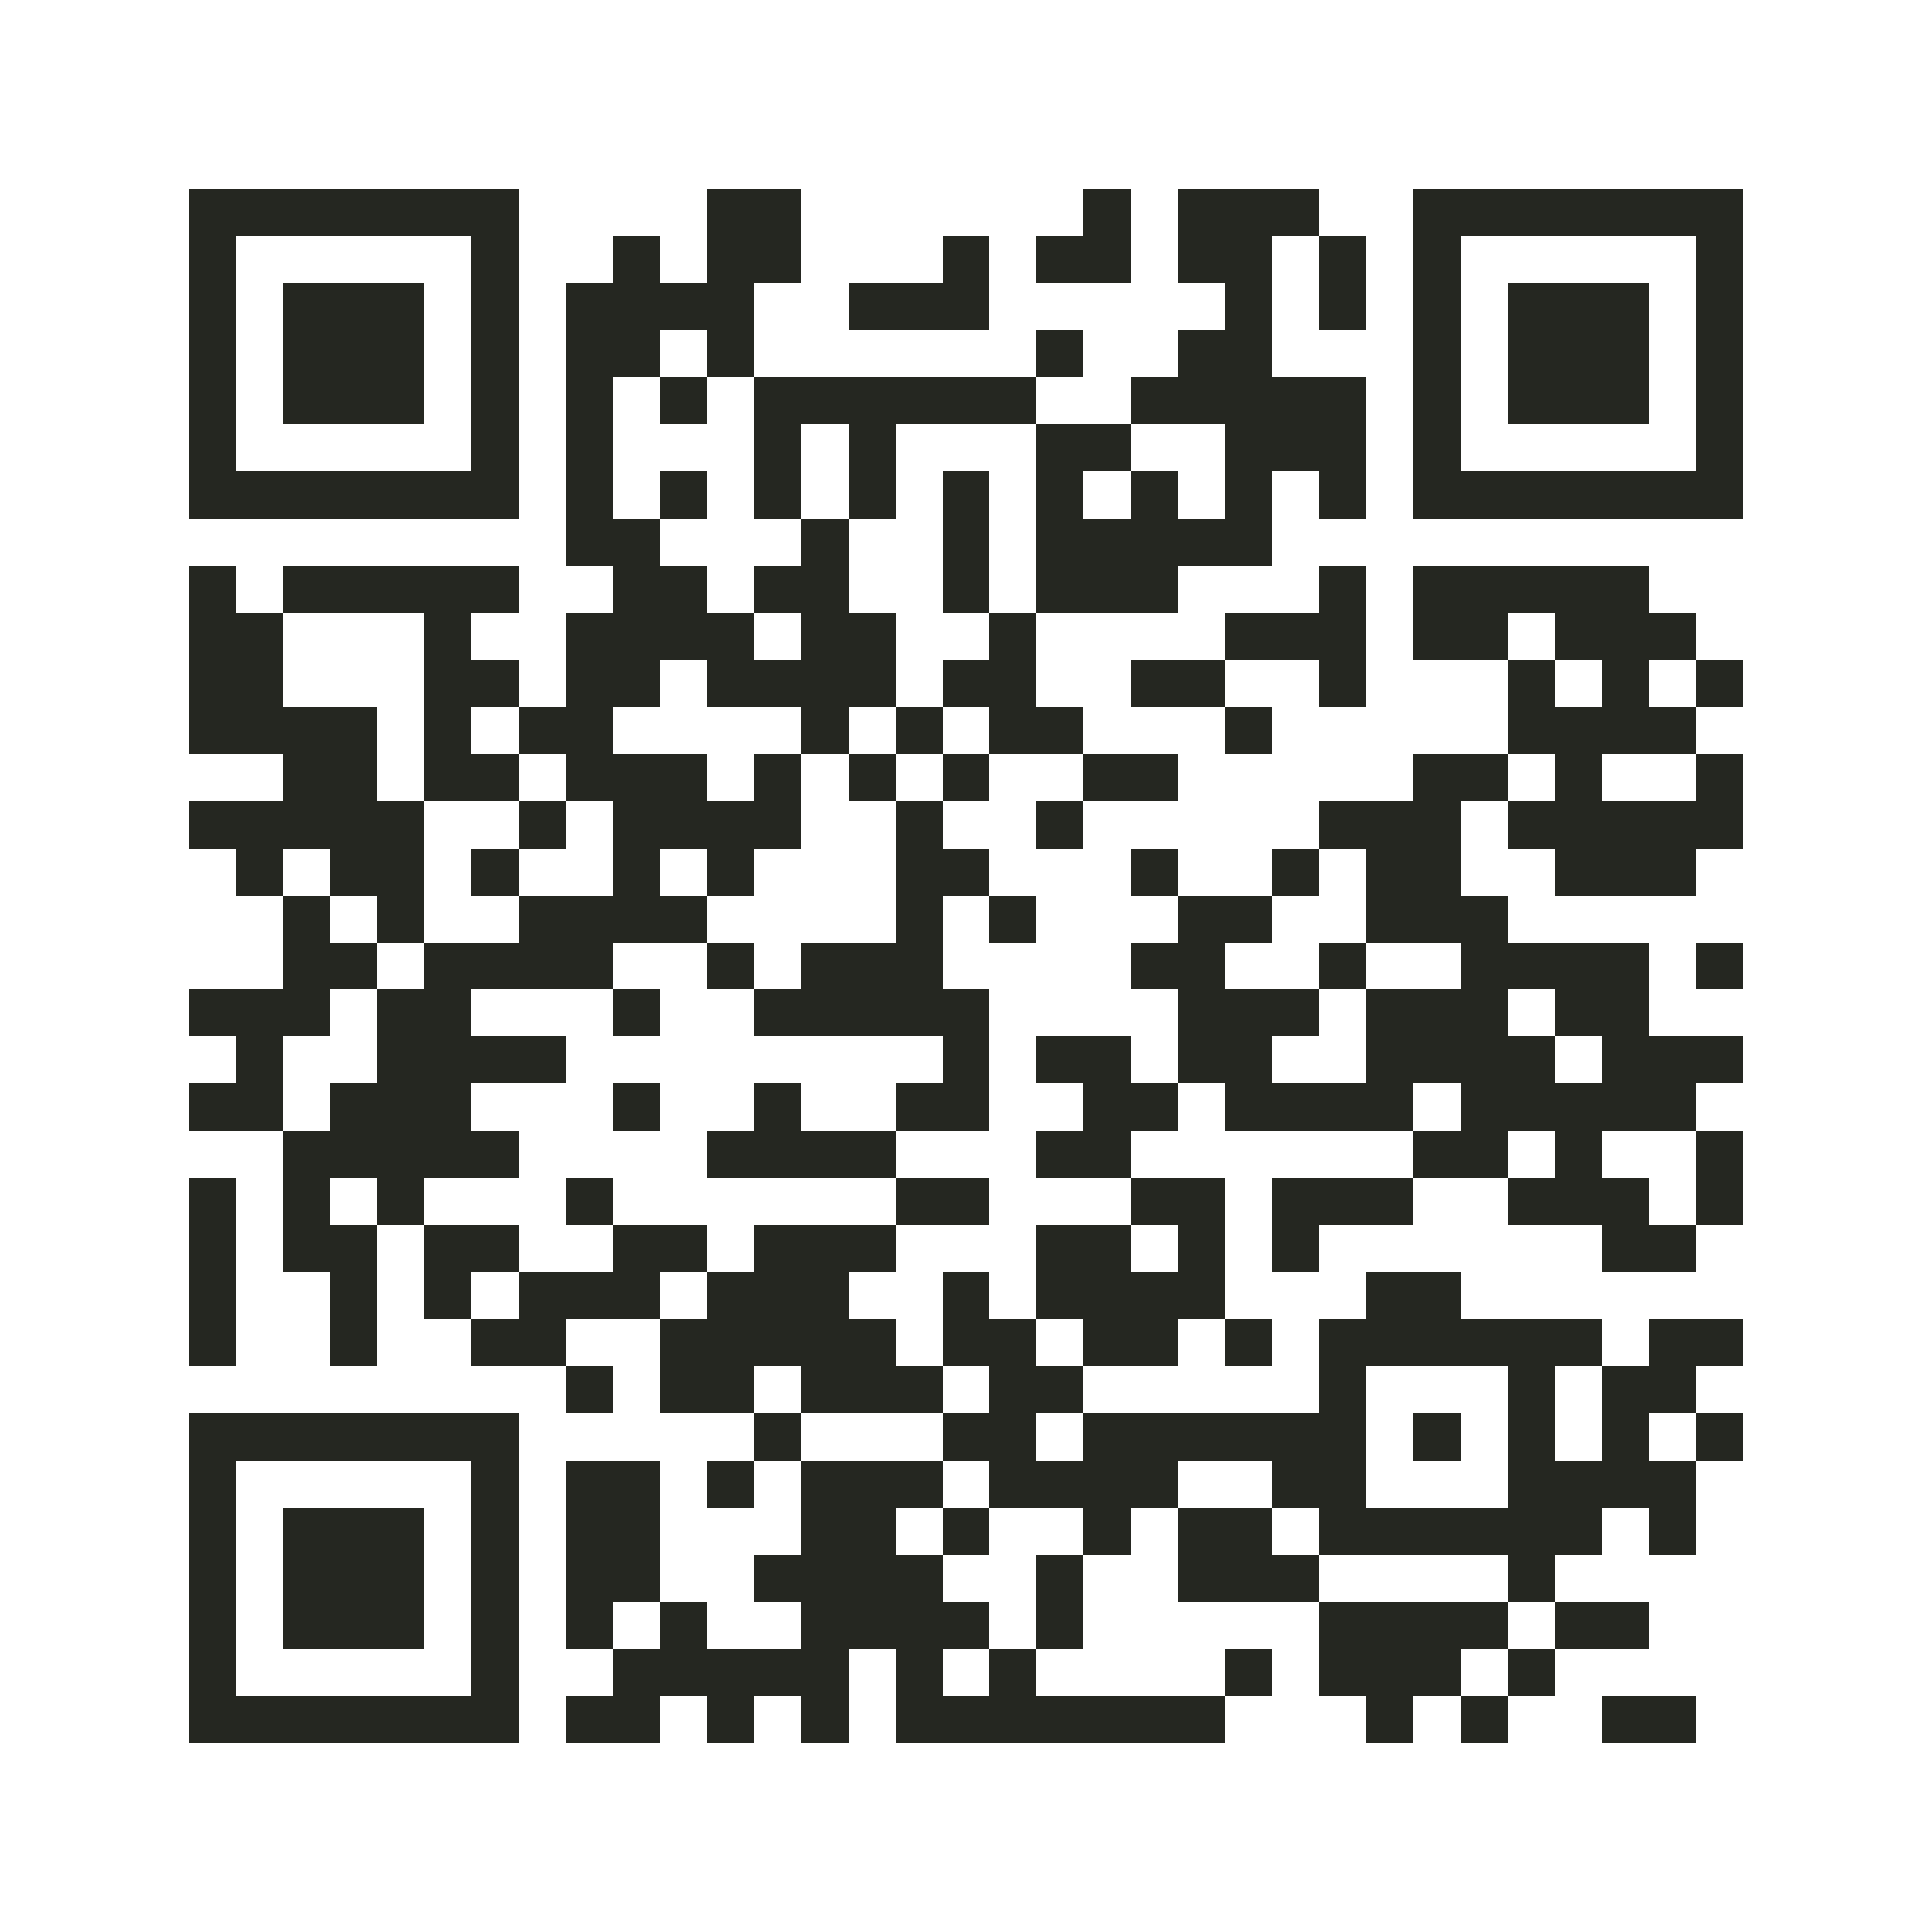
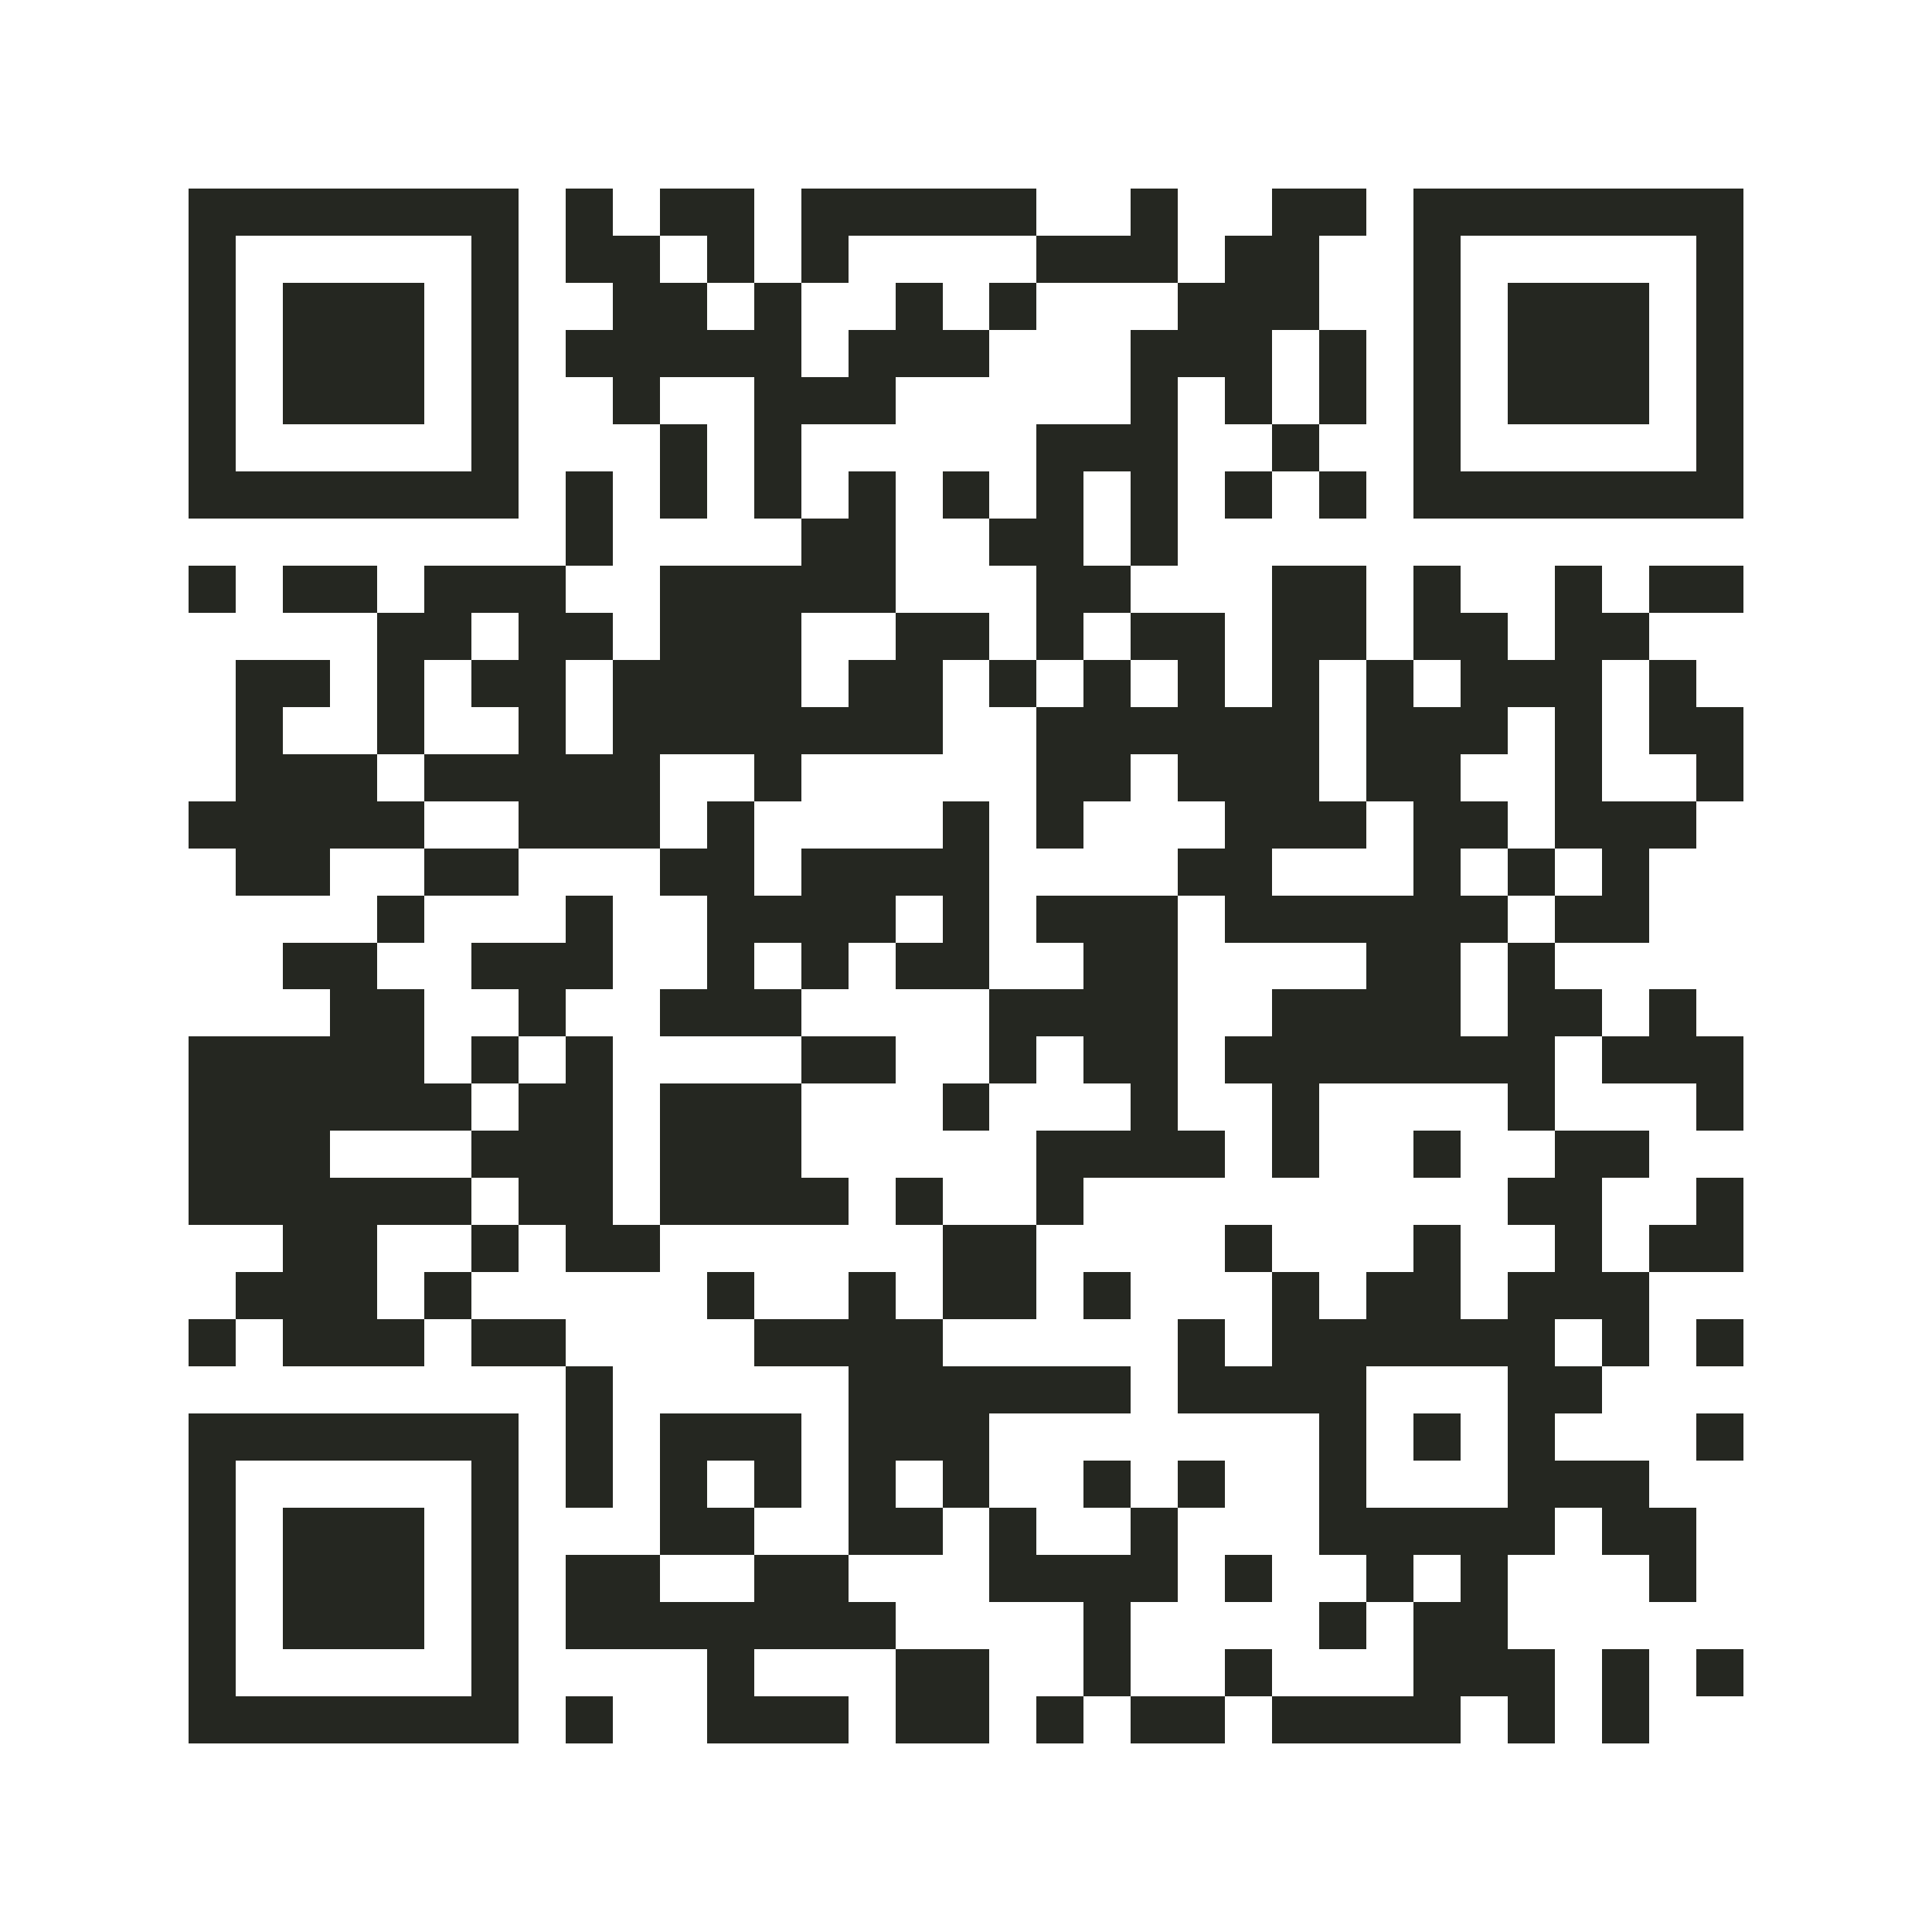
<svg xmlns="http://www.w3.org/2000/svg" viewBox="0 0 41 41" shape-rendering="crispEdges">
  <path fill="#ffffff" d="M0 0h41v41H0z" />
-   <path stroke="#252721" d="M4 4.5h7m4 0h2m6 0h1m1 0h3m2 0h7M4 5.5h1m5 0h1m2 0h1m1 0h2m3 0h1m1 0h2m1 0h2m1 0h1m1 0h1m5 0h1M4 6.5h1m1 0h3m1 0h1m1 0h4m2 0h3m5 0h1m1 0h1m1 0h1m1 0h3m1 0h1M4 7.5h1m1 0h3m1 0h1m1 0h2m1 0h1m6 0h1m2 0h2m3 0h1m1 0h3m1 0h1M4 8.5h1m1 0h3m1 0h1m1 0h1m1 0h1m1 0h6m2 0h5m1 0h1m1 0h3m1 0h1M4 9.5h1m5 0h1m1 0h1m3 0h1m1 0h1m3 0h2m2 0h3m1 0h1m5 0h1M4 10.5h7m1 0h1m1 0h1m1 0h1m1 0h1m1 0h1m1 0h1m1 0h1m1 0h1m1 0h1m1 0h7M12 11.5h2m3 0h1m2 0h1m1 0h5M4 12.5h1m1 0h5m2 0h2m1 0h2m2 0h1m1 0h3m3 0h1m1 0h5M4 13.5h2m3 0h1m2 0h4m1 0h2m2 0h1m4 0h3m1 0h2m1 0h3M4 14.5h2m3 0h2m1 0h2m1 0h4m1 0h2m2 0h2m2 0h1m3 0h1m1 0h1m1 0h1M4 15.5h4m1 0h1m1 0h2m4 0h1m1 0h1m1 0h2m3 0h1m5 0h4M6 16.5h2m1 0h2m1 0h3m1 0h1m1 0h1m1 0h1m2 0h2m5 0h2m1 0h1m2 0h1M4 17.5h5m2 0h1m1 0h4m2 0h1m2 0h1m5 0h3m1 0h5M5 18.5h1m1 0h2m1 0h1m2 0h1m1 0h1m3 0h2m3 0h1m2 0h1m1 0h2m2 0h3M6 19.5h1m1 0h1m2 0h4m4 0h1m1 0h1m3 0h2m2 0h3M6 20.5h2m1 0h4m2 0h1m1 0h3m4 0h2m2 0h1m2 0h4m1 0h1M4 21.5h3m1 0h2m3 0h1m2 0h5m4 0h3m1 0h3m1 0h2M5 22.5h1m2 0h4m8 0h1m1 0h2m1 0h2m2 0h4m1 0h3M4 23.5h2m1 0h3m3 0h1m2 0h1m2 0h2m2 0h2m1 0h4m1 0h5M6 24.5h5m4 0h4m3 0h2m6 0h2m1 0h1m2 0h1M4 25.5h1m1 0h1m1 0h1m3 0h1m6 0h2m3 0h2m1 0h3m2 0h3m1 0h1M4 26.5h1m1 0h2m1 0h2m2 0h2m1 0h3m3 0h2m1 0h1m1 0h1m6 0h2M4 27.5h1m2 0h1m1 0h1m1 0h3m1 0h3m2 0h1m1 0h4m3 0h2M4 28.5h1m2 0h1m2 0h2m2 0h5m1 0h2m1 0h2m1 0h1m1 0h6m1 0h2M12 29.5h1m1 0h2m1 0h3m1 0h2m5 0h1m3 0h1m1 0h2M4 30.5h7m5 0h1m3 0h2m1 0h6m1 0h1m1 0h1m1 0h1m1 0h1M4 31.5h1m5 0h1m1 0h2m1 0h1m1 0h3m1 0h4m2 0h2m3 0h4M4 32.5h1m1 0h3m1 0h1m1 0h2m3 0h2m1 0h1m2 0h1m1 0h2m1 0h6m1 0h1M4 33.5h1m1 0h3m1 0h1m1 0h2m2 0h4m2 0h1m2 0h3m4 0h1M4 34.5h1m1 0h3m1 0h1m1 0h1m1 0h1m2 0h4m1 0h1m5 0h4m1 0h2M4 35.5h1m5 0h1m2 0h5m1 0h1m1 0h1m4 0h1m1 0h3m1 0h1M4 36.5h7m1 0h2m1 0h1m1 0h1m1 0h7m3 0h1m1 0h1m2 0h2" />
+   <path stroke="#252721" d="M4 4.5h7m1 0h1m1 0h2m1 0h5m2 0h1m2 0h2m1 0h7M4 5.5h1m5 0h1m1 0h2m1 0h1m1 0h1m4 0h3m1 0h2m2 0h1m5 0h1M4 6.5h1m1 0h3m1 0h1m2 0h2m1 0h1m2 0h1m1 0h1m3 0h3m2 0h1m1 0h3m1 0h1M4 7.5h1m1 0h3m1 0h1m1 0h5m1 0h3m3 0h3m1 0h1m1 0h1m1 0h3m1 0h1M4 8.5h1m1 0h3m1 0h1m2 0h1m2 0h3m5 0h1m1 0h1m1 0h1m1 0h1m1 0h3m1 0h1M4 9.5h1m5 0h1m3 0h1m1 0h1m5 0h3m2 0h1m2 0h1m5 0h1M4 10.5h7m1 0h1m1 0h1m1 0h1m1 0h1m1 0h1m1 0h1m1 0h1m1 0h1m1 0h1m1 0h7M12 11.5h1m4 0h2m2 0h2m1 0h1M4 12.5h1m1 0h2m1 0h3m2 0h5m3 0h2m3 0h2m1 0h1m2 0h1m1 0h2M8 13.5h2m1 0h2m1 0h3m2 0h2m1 0h1m1 0h2m1 0h2m1 0h2m1 0h2M5 14.5h2m1 0h1m1 0h2m1 0h4m1 0h2m1 0h1m1 0h1m1 0h1m1 0h1m1 0h1m1 0h3m1 0h1M5 15.5h1m2 0h1m2 0h1m1 0h7m2 0h6m1 0h3m1 0h1m1 0h2M5 16.5h3m1 0h5m2 0h1m5 0h2m1 0h3m1 0h2m2 0h1m2 0h1M4 17.5h5m2 0h3m1 0h1m4 0h1m1 0h1m3 0h3m1 0h2m1 0h3M5 18.5h2m2 0h2m3 0h2m1 0h4m4 0h2m3 0h1m1 0h1m1 0h1M8 19.5h1m3 0h1m2 0h4m1 0h1m1 0h3m1 0h6m1 0h2M6 20.5h2m2 0h3m2 0h1m1 0h1m1 0h2m2 0h2m4 0h2m1 0h1M7 21.5h2m2 0h1m2 0h3m4 0h4m2 0h4m1 0h2m1 0h1M4 22.5h5m1 0h1m1 0h1m4 0h2m2 0h1m1 0h2m1 0h7m1 0h3M4 23.5h6m1 0h2m1 0h3m3 0h1m3 0h1m2 0h1m4 0h1m3 0h1M4 24.5h3m3 0h3m1 0h3m5 0h4m1 0h1m2 0h1m2 0h2M4 25.5h6m1 0h2m1 0h4m1 0h1m2 0h1m9 0h2m2 0h1M6 26.5h2m2 0h1m1 0h2m6 0h2m4 0h1m3 0h1m2 0h1m1 0h2M5 27.5h3m1 0h1m5 0h1m2 0h1m1 0h2m1 0h1m3 0h1m1 0h2m1 0h3M4 28.5h1m1 0h3m1 0h2m4 0h4m5 0h1m1 0h6m1 0h1m1 0h1M12 29.5h1m5 0h6m1 0h4m3 0h2M4 30.5h7m1 0h1m1 0h3m1 0h3m7 0h1m1 0h1m1 0h1m3 0h1M4 31.5h1m5 0h1m1 0h1m1 0h1m1 0h1m1 0h1m1 0h1m2 0h1m1 0h1m2 0h1m3 0h3M4 32.5h1m1 0h3m1 0h1m3 0h2m2 0h2m1 0h1m2 0h1m3 0h5m1 0h2M4 33.5h1m1 0h3m1 0h1m1 0h2m2 0h2m3 0h4m1 0h1m2 0h1m1 0h1m3 0h1M4 34.5h1m1 0h3m1 0h1m1 0h7m4 0h1m4 0h1m1 0h2M4 35.5h1m5 0h1m4 0h1m3 0h2m2 0h1m2 0h1m3 0h3m1 0h1m1 0h1M4 36.5h7m1 0h1m2 0h3m1 0h2m1 0h1m1 0h2m1 0h4m1 0h1m1 0h1" />
</svg>
